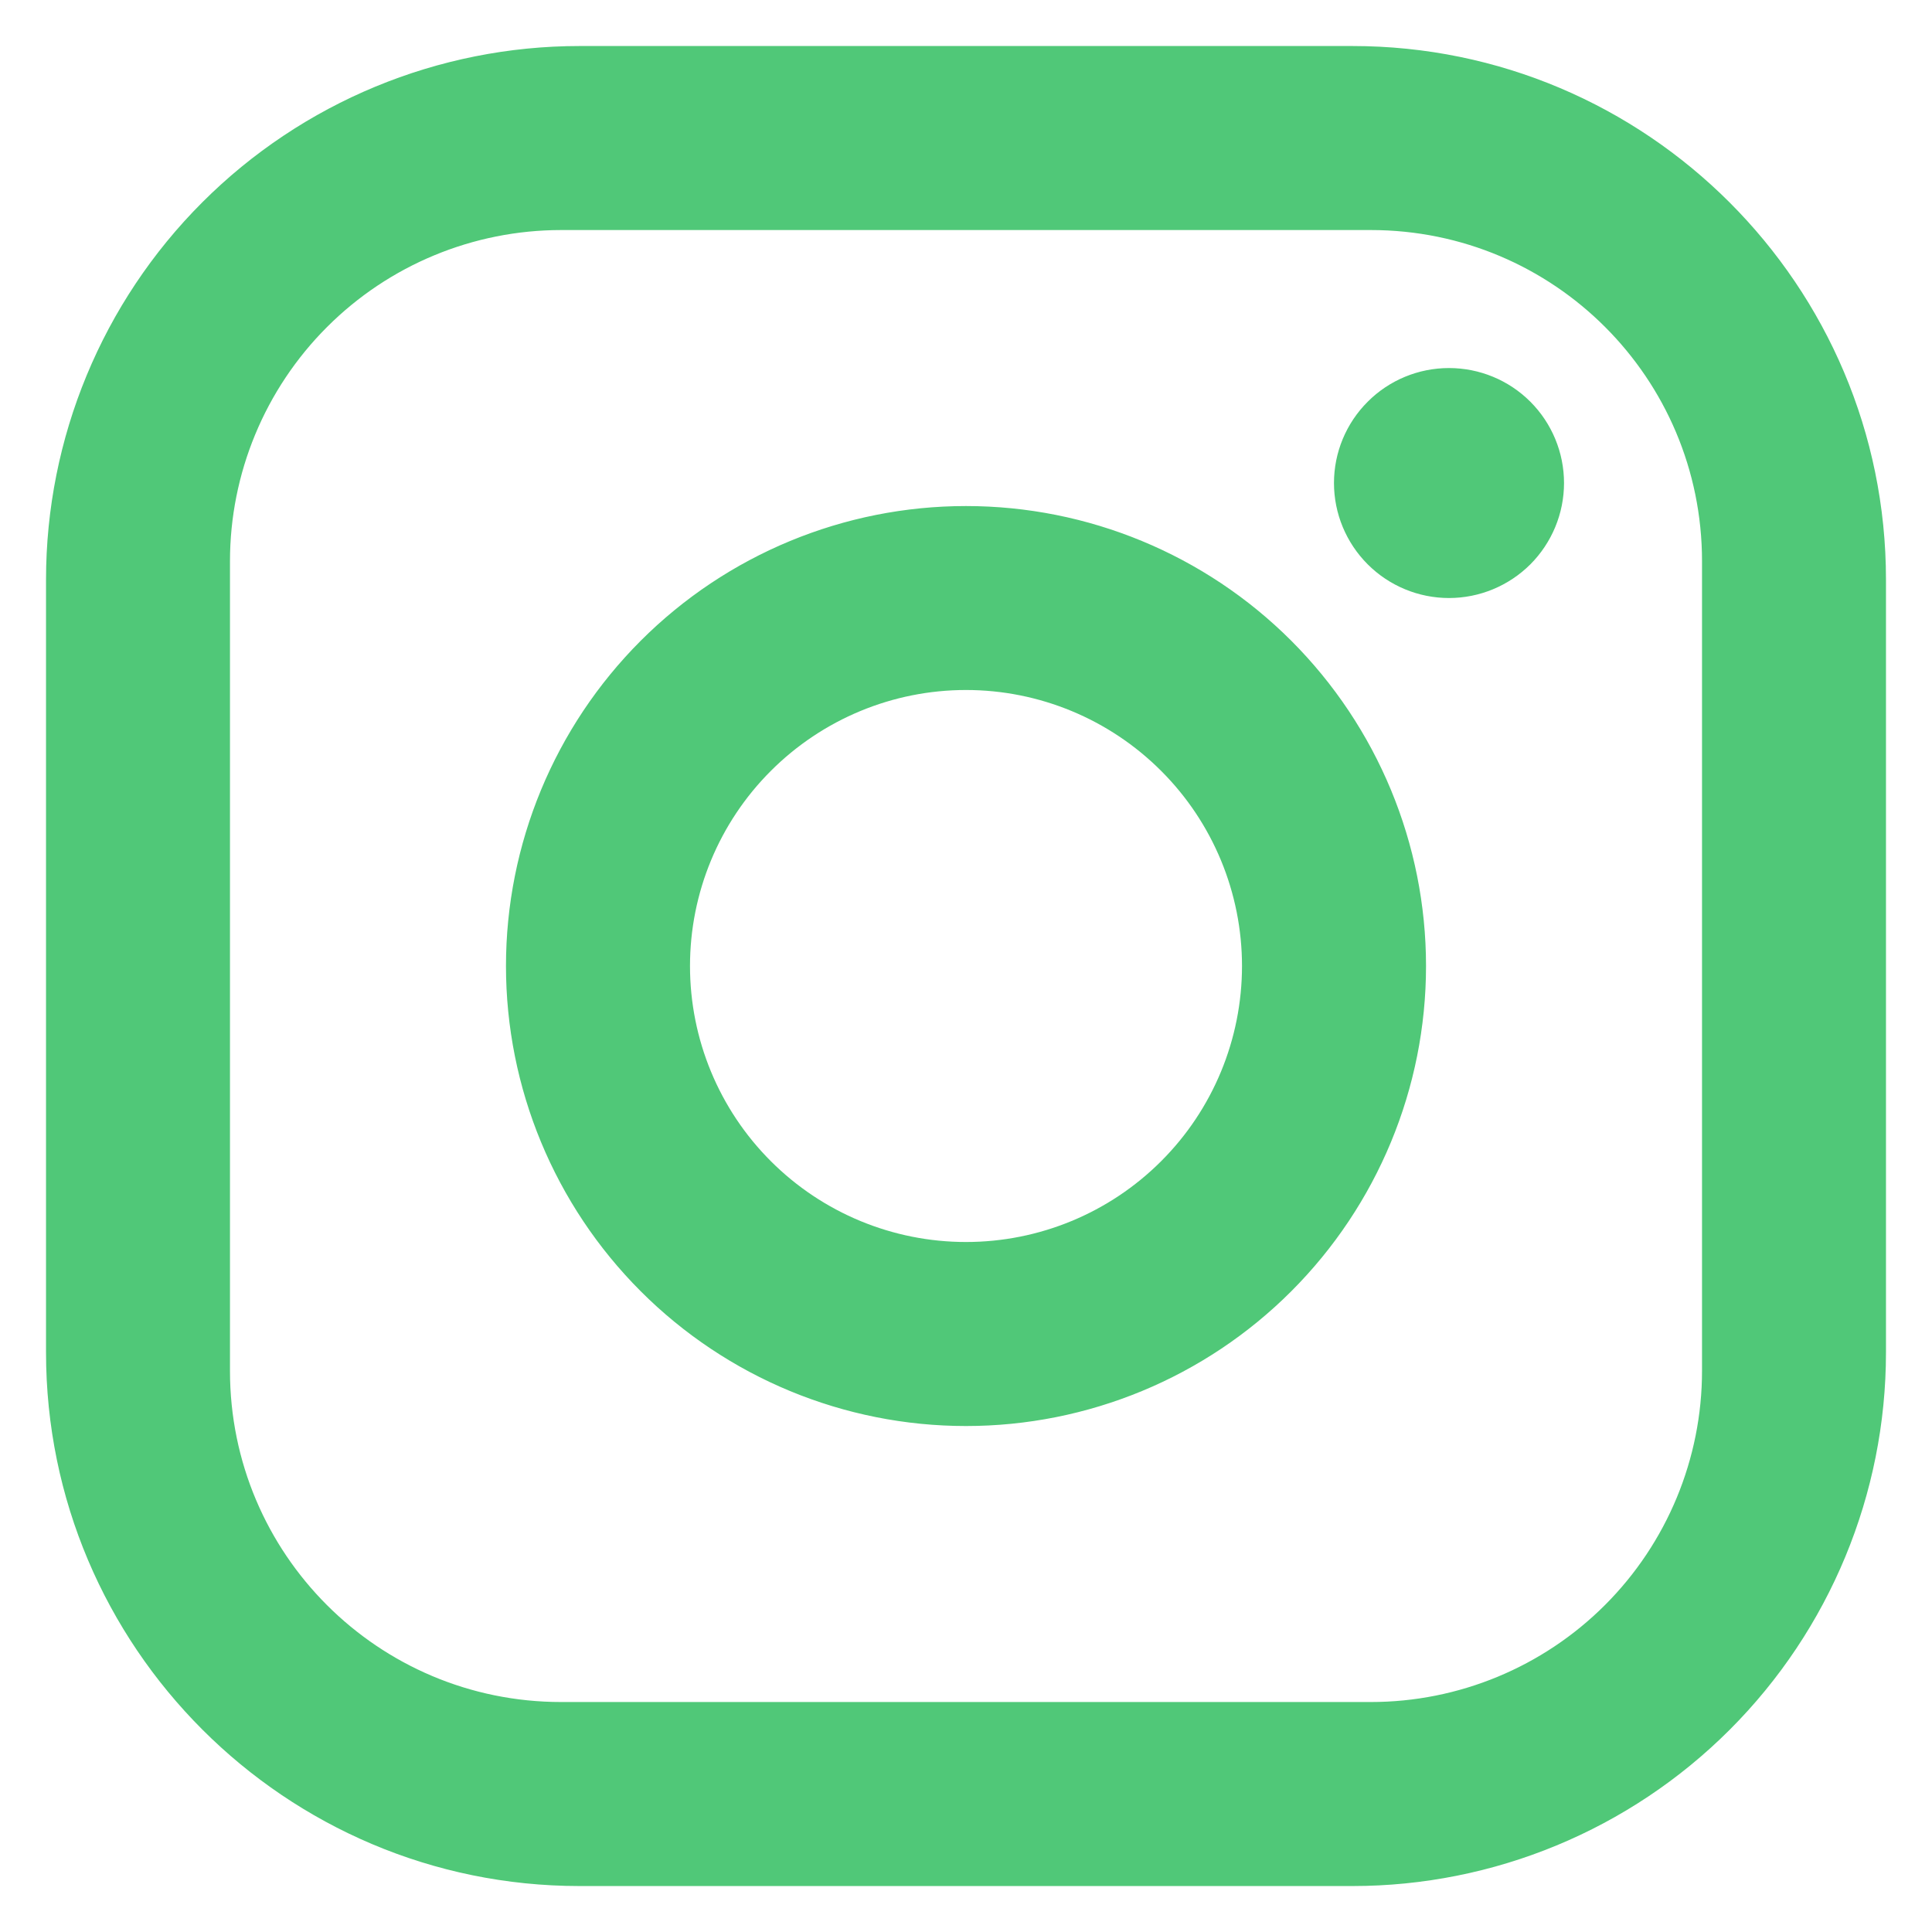
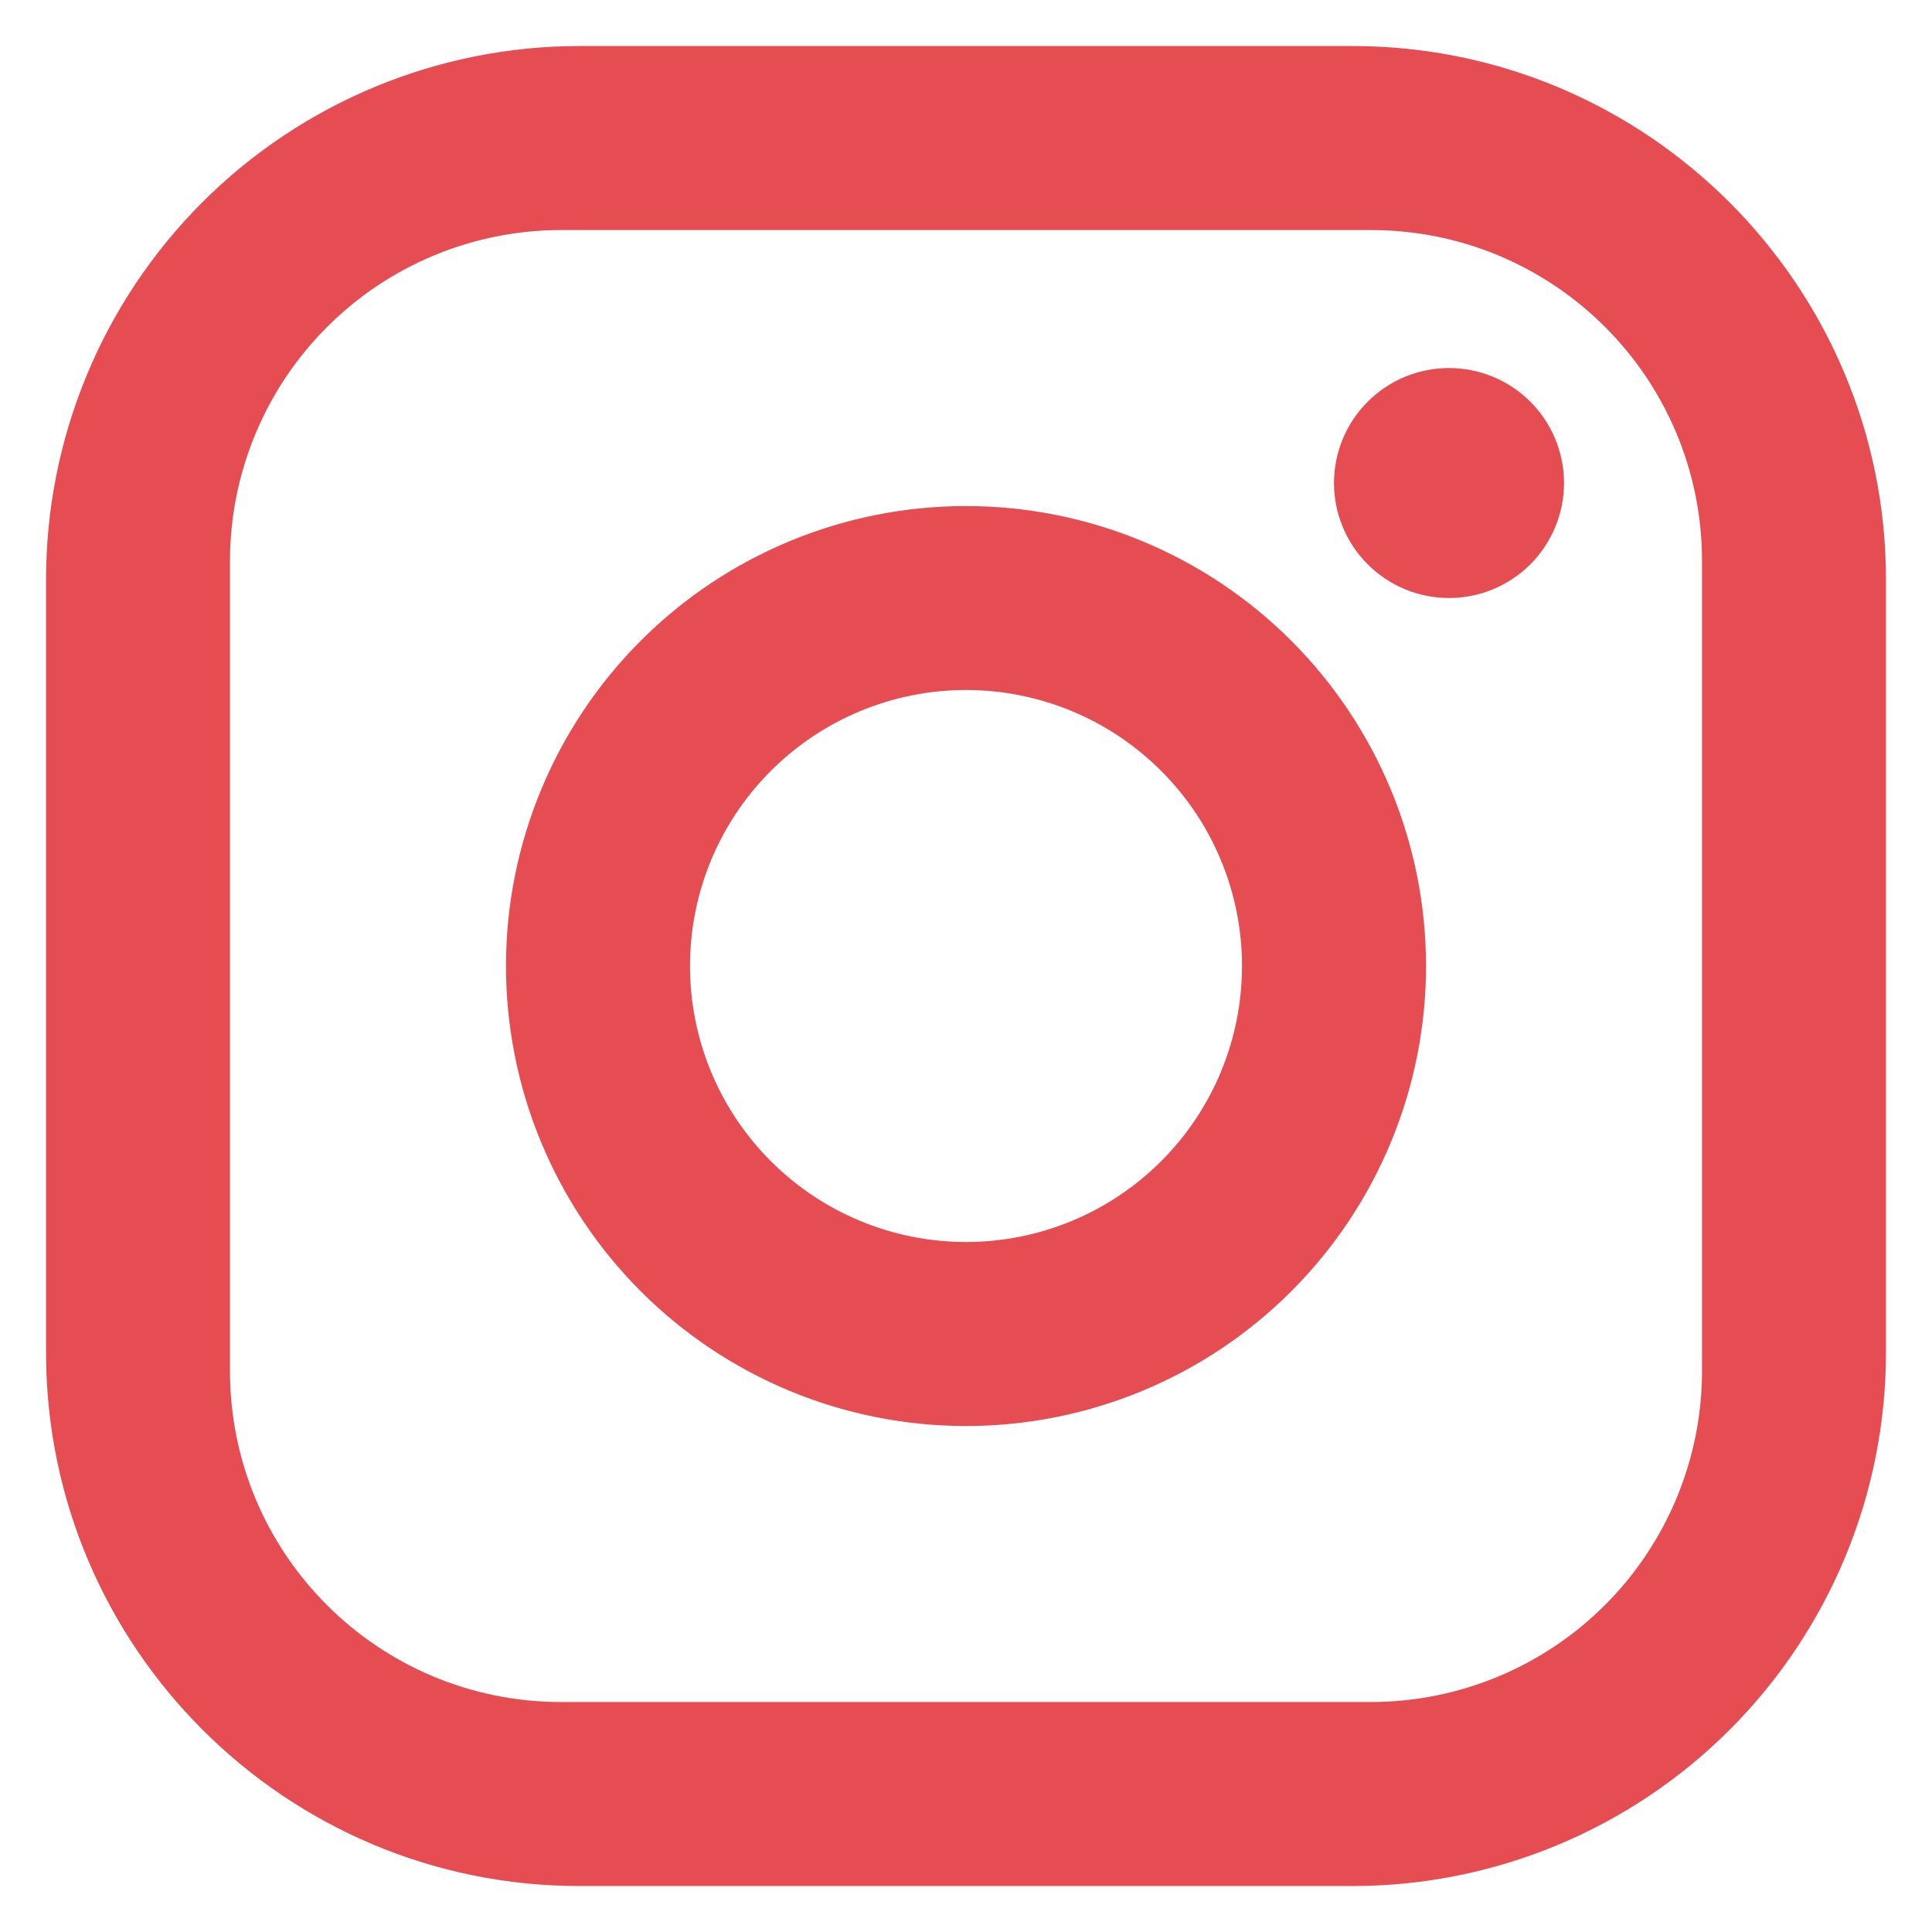
<svg xmlns="http://www.w3.org/2000/svg" width="28" height="28" viewBox="0 0 28 28" fill="none">
-   <path d="M8.4 0.667H19.6C23.867 0.667 27.333 4.134 27.333 8.4V19.6C27.333 21.651 26.519 23.618 25.068 25.069C23.618 26.519 21.651 27.334 19.6 27.334H8.4C4.133 27.334 0.667 23.867 0.667 19.6V8.4C0.667 6.349 1.482 4.382 2.932 2.932C4.382 1.482 6.349 0.667 8.4 0.667ZM8.133 3.334C6.86 3.334 5.639 3.839 4.739 4.74C3.839 5.64 3.333 6.861 3.333 8.134V19.867C3.333 22.52 5.48 24.667 8.133 24.667H19.867C21.14 24.667 22.361 24.161 23.261 23.261C24.161 22.361 24.667 21.14 24.667 19.867V8.134C24.667 5.48 22.52 3.334 19.867 3.334H8.133ZM21 5.334C21.442 5.334 21.866 5.509 22.179 5.822C22.491 6.134 22.667 6.558 22.667 7C22.667 7.442 22.491 7.866 22.179 8.179C21.866 8.491 21.442 8.667 21 8.667C20.558 8.667 20.134 8.491 19.822 8.179C19.509 7.866 19.333 7.442 19.333 7C19.333 6.558 19.509 6.134 19.822 5.822C20.134 5.509 20.558 5.334 21 5.334ZM14 7.334C15.768 7.334 17.464 8.036 18.714 9.286C19.964 10.537 20.667 12.232 20.667 14C20.667 15.768 19.964 17.464 18.714 18.714C17.464 19.965 15.768 20.667 14 20.667C12.232 20.667 10.536 19.965 9.286 18.714C8.036 17.464 7.333 15.768 7.333 14C7.333 12.232 8.036 10.537 9.286 9.286C10.536 8.036 12.232 7.334 14 7.334ZM14 10C12.939 10 11.922 10.422 11.172 11.172C10.421 11.922 10 12.94 10 14C10 15.061 10.421 16.079 11.172 16.829C11.922 17.579 12.939 18 14 18C15.061 18 16.078 17.579 16.828 16.829C17.579 16.079 18 15.061 18 14C18 12.94 17.579 11.922 16.828 11.172C16.078 10.422 15.061 10 14 10Z" fill="#50C878" />
+   <path d="M8.4 0.667H19.6C23.867 0.667 27.333 4.134 27.333 8.4V19.6C27.333 21.651 26.519 23.618 25.068 25.069C23.618 26.519 21.651 27.334 19.6 27.334H8.4C4.133 27.334 0.667 23.867 0.667 19.6V8.4C0.667 6.349 1.482 4.382 2.932 2.932C4.382 1.482 6.349 0.667 8.4 0.667ZM8.133 3.334C6.86 3.334 5.639 3.839 4.739 4.74C3.839 5.64 3.333 6.861 3.333 8.134V19.867C3.333 22.52 5.48 24.667 8.133 24.667H19.867C21.14 24.667 22.361 24.161 23.261 23.261C24.161 22.361 24.667 21.14 24.667 19.867V8.134C24.667 5.48 22.52 3.334 19.867 3.334H8.133ZM21 5.334C21.442 5.334 21.866 5.509 22.179 5.822C22.491 6.134 22.667 6.558 22.667 7C22.667 7.442 22.491 7.866 22.179 8.179C21.866 8.491 21.442 8.667 21 8.667C20.558 8.667 20.134 8.491 19.822 8.179C19.509 7.866 19.333 7.442 19.333 7C19.333 6.558 19.509 6.134 19.822 5.822C20.134 5.509 20.558 5.334 21 5.334ZM14 7.334C15.768 7.334 17.464 8.036 18.714 9.286C19.964 10.537 20.667 12.232 20.667 14C20.667 15.768 19.964 17.464 18.714 18.714C17.464 19.965 15.768 20.667 14 20.667C12.232 20.667 10.536 19.965 9.286 18.714C8.036 17.464 7.333 15.768 7.333 14C7.333 12.232 8.036 10.537 9.286 9.286C10.536 8.036 12.232 7.334 14 7.334ZM14 10C12.939 10 11.922 10.422 11.172 11.172C10.421 11.922 10 12.94 10 14C10 15.061 10.421 16.079 11.172 16.829C11.922 17.579 12.939 18 14 18C15.061 18 16.078 17.579 16.828 16.829C17.579 16.079 18 15.061 18 14C18 12.94 17.579 11.922 16.828 11.172C16.078 10.422 15.061 10 14 10Z" fill="#E54D52" />
</svg>
